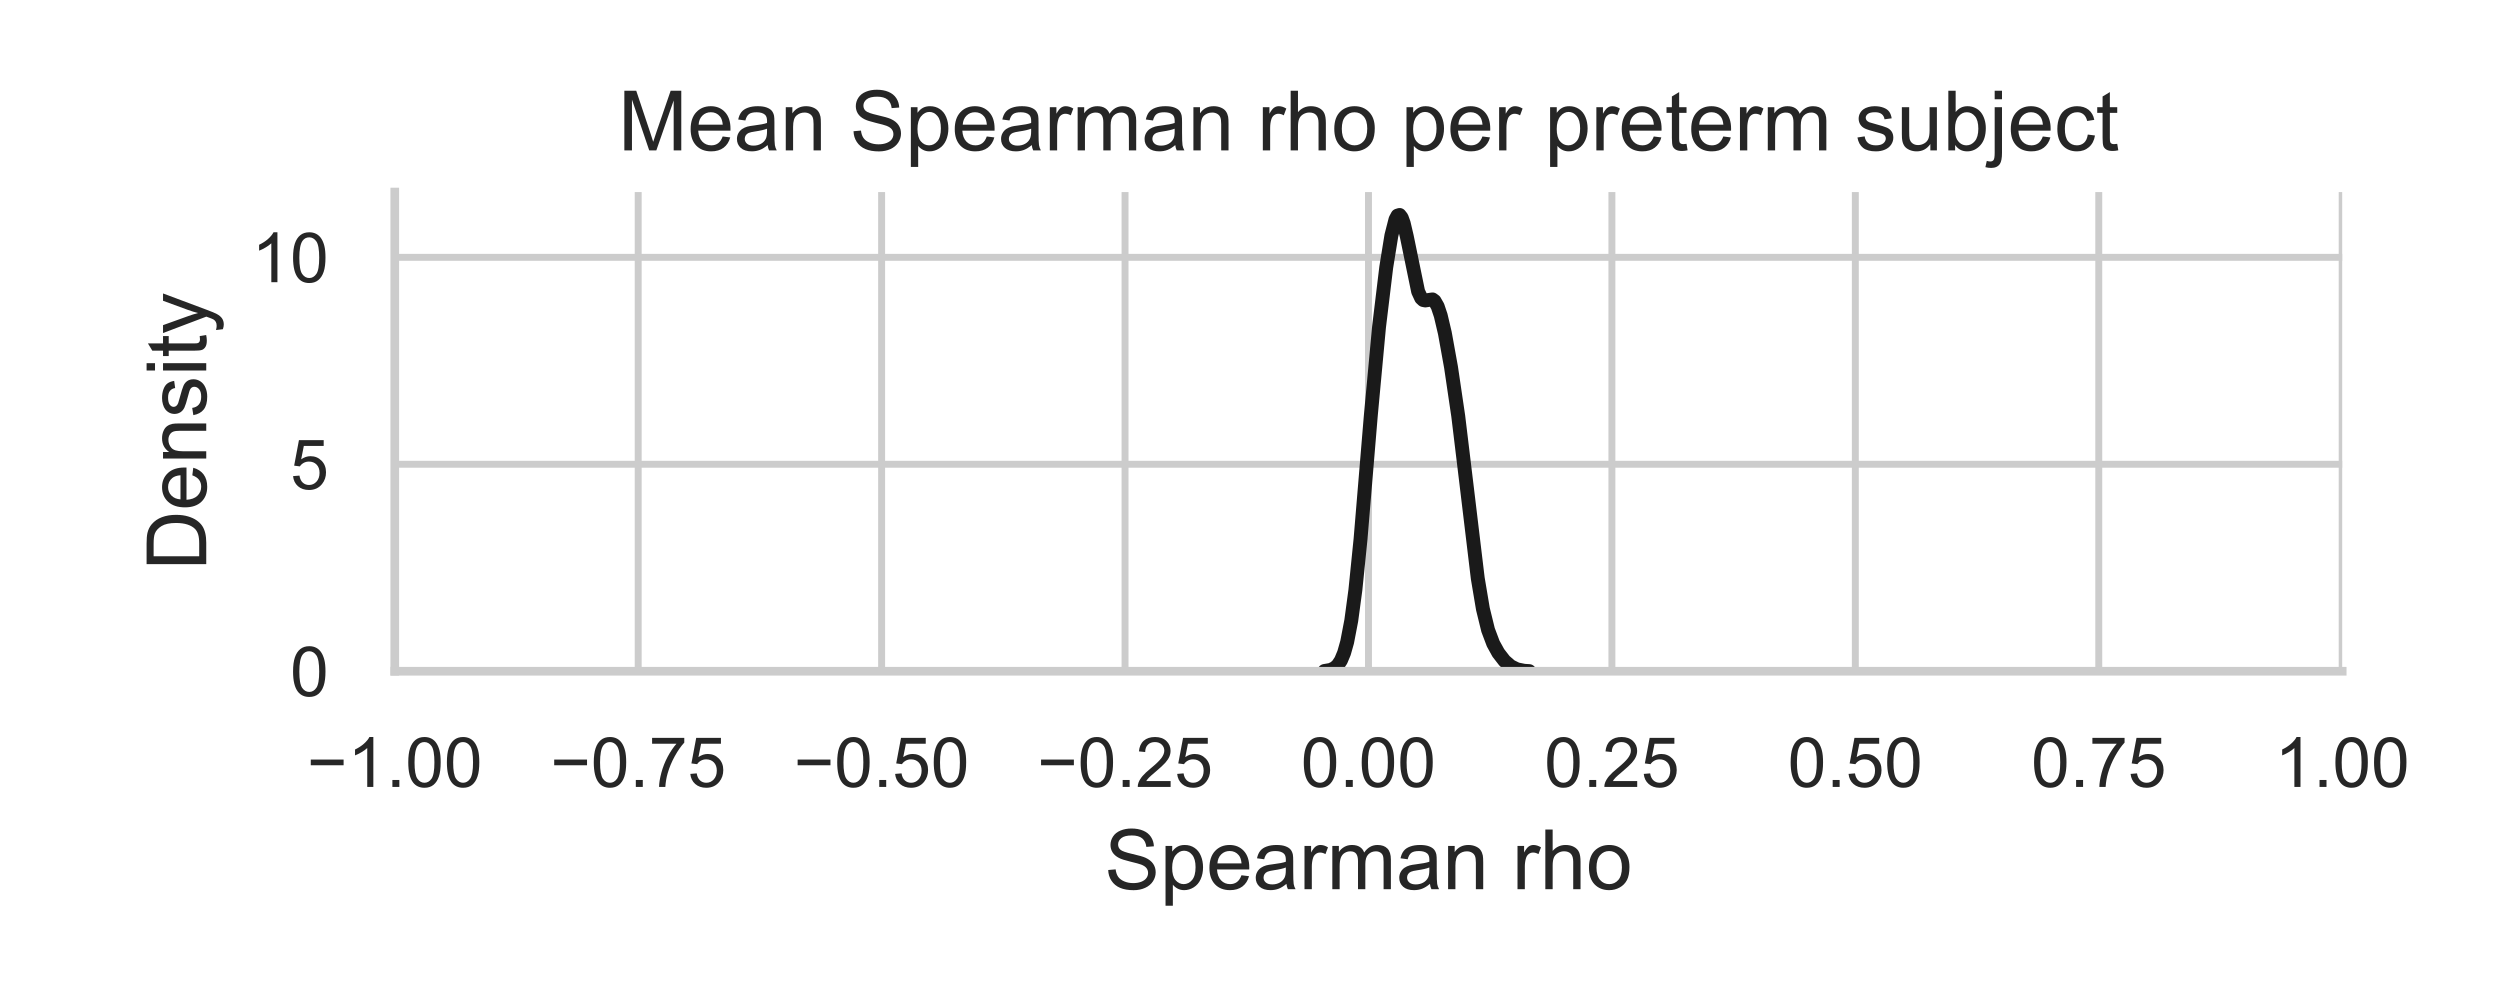
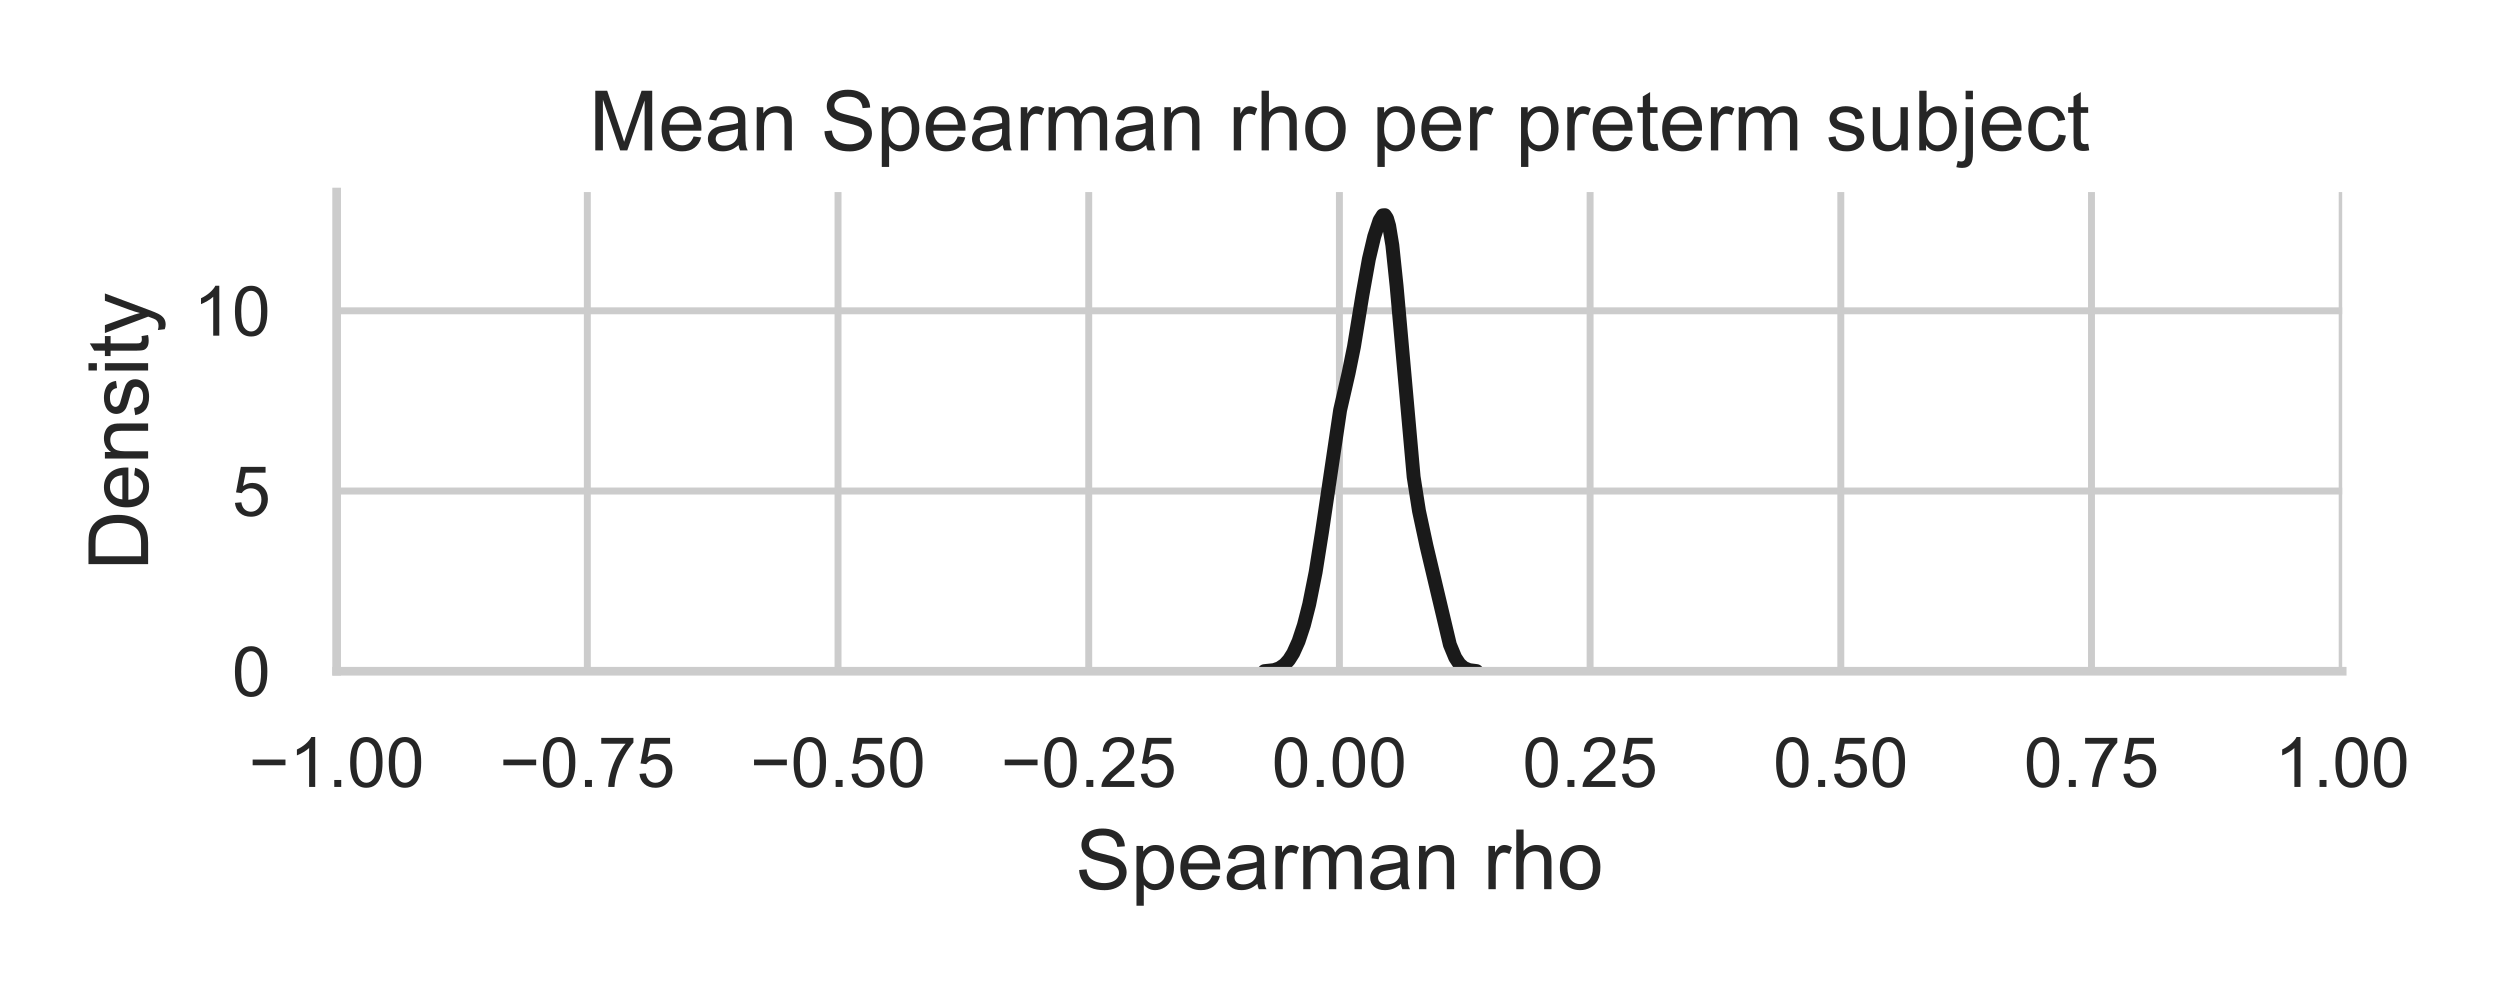
<svg xmlns="http://www.w3.org/2000/svg" xmlns:xlink="http://www.w3.org/1999/xlink" width="360pt" height="144pt" viewBox="0 0 360 144" version="1.1">
  <defs>
    <style type="text/css">*{stroke-linejoin: round; stroke-linecap: butt}</style>
  </defs>
  <g id="figure_1">
    <g id="patch_1">
      <path d="M 0 144  L 360 144  L 360 0  L 0 0  z " style="fill: #ffffff" />
    </g>
    <g id="axes_1">
      <g id="patch_2">
-         <path d="M 56.846 96.66  L 337.275 96.66  L 337.275 27.656  L 56.846 27.656  z " style="fill: #ffffff" />
+         <path d="M 48.476 96.66  L 337.275 96.66  L 337.275 27.656  L 48.476 27.656  z " style="fill: #ffffff" />
      </g>
      <g id="matplotlib.axis_1">
        <g id="xtick_1">
          <g id="line2d_1">
-             <path d="M 56.846 96.66  L 56.846 27.656  " clip-path="url(#pc9d82b4833)" style="fill: none; stroke: #cccccc; stroke-linecap: round" />
+             <path d="M 48.476 96.66  L 48.476 27.656  " clip-path="url(#p2aa36aa521)" style="fill: none; stroke: #cccccc; stroke-linecap: round" />
          </g>
          <g id="text_1">
-             <g style="fill: #262626" transform="translate(44.19547 113.3178) scale(0.1 -0.1)">
+             <g style="fill: #262626" transform="translate(35.82547 113.3178) scale(0.1 -0.1)">
              <defs>
                <path id="ArialMT-2212" d="M 3381 1997  L 356 1997  L 356 2522  L 3381 2522  L 3381 1997  z " transform="scale(0.015625)" />
                <path id="ArialMT-31" d="M 2384 0  L 1822 0  L 1822 3584  Q 1619 3391 1289 3197  Q 959 3003 697 2906  L 697 3450  Q 1169 3672 1522 3987  Q 1875 4303 2022 4600  L 2384 4600  L 2384 0  z " transform="scale(0.015625)" />
                <path id="ArialMT-2e" d="M 581 0  L 581 641  L 1222 641  L 1222 0  L 581 0  z " transform="scale(0.015625)" />
                <path id="ArialMT-30" d="M 266 2259  Q 266 3072 433 3567  Q 600 4063 929 4331  Q 1259 4600 1759 4600  Q 2128 4600 2406 4451  Q 2684 4303 2865 4023  Q 3047 3744 3150 3342  Q 3253 2941 3253 2259  Q 3253 1453 3087 958  Q 2922 463 2592 192  Q 2263 -78 1759 -78  Q 1097 -78 719 397  Q 266 969 266 2259  z M 844 2259  Q 844 1131 1108 757  Q 1372 384 1759 384  Q 2147 384 2411 759  Q 2675 1134 2675 2259  Q 2675 3391 2411 3762  Q 2147 4134 1753 4134  Q 1366 4134 1134 3806  Q 844 3388 844 2259  z " transform="scale(0.015625)" />
              </defs>
              <use xlink:href="#ArialMT-2212" />
              <use xlink:href="#ArialMT-31" x="58.398" />
              <use xlink:href="#ArialMT-2e" x="114.014" />
              <use xlink:href="#ArialMT-30" x="141.797" />
              <use xlink:href="#ArialMT-30" x="197.412" />
            </g>
          </g>
        </g>
        <g id="xtick_2">
          <g id="line2d_2">
-             <path d="M 91.9 96.66  L 91.9 27.656  " clip-path="url(#pc9d82b4833)" style="fill: none; stroke: #cccccc; stroke-linecap: round" />
+             <path d="M 84.576 96.66  L 84.576 27.656  " clip-path="url(#p2aa36aa521)" style="fill: none; stroke: #cccccc; stroke-linecap: round" />
          </g>
          <g id="text_2">
-             <g style="fill: #262626" transform="translate(79.24906 113.3178) scale(0.1 -0.1)">
+             <g style="fill: #262626" transform="translate(71.92531 113.3178) scale(0.1 -0.1)">
              <defs>
                <path id="ArialMT-37" d="M 303 3981  L 303 4522  L 3269 4522  L 3269 4084  Q 2831 3619 2401 2847  Q 1972 2075 1738 1259  Q 1569 684 1522 0  L 944 0  Q 953 541 1156 1306  Q 1359 2072 1739 2783  Q 2119 3494 2547 3981  L 303 3981  z " transform="scale(0.015625)" />
                <path id="ArialMT-35" d="M 266 1200  L 856 1250  Q 922 819 1161 601  Q 1400 384 1738 384  Q 2144 384 2425 690  Q 2706 997 2706 1503  Q 2706 1984 2436 2262  Q 2166 2541 1728 2541  Q 1456 2541 1237 2417  Q 1019 2294 894 2097  L 366 2166  L 809 4519  L 3088 4519  L 3088 3981  L 1259 3981  L 1013 2750  Q 1425 3038 1878 3038  Q 2478 3038 2890 2622  Q 3303 2206 3303 1553  Q 3303 931 2941 478  Q 2500 -78 1738 -78  Q 1113 -78 717 272  Q 322 622 266 1200  z " transform="scale(0.015625)" />
              </defs>
              <use xlink:href="#ArialMT-2212" />
              <use xlink:href="#ArialMT-30" x="58.398" />
              <use xlink:href="#ArialMT-2e" x="114.014" />
              <use xlink:href="#ArialMT-37" x="141.797" />
              <use xlink:href="#ArialMT-35" x="197.412" />
            </g>
          </g>
        </g>
        <g id="xtick_3">
          <g id="line2d_3">
-             <path d="M 126.953 96.66  L 126.953 27.656  " clip-path="url(#pc9d82b4833)" style="fill: none; stroke: #cccccc; stroke-linecap: round" />
+             <path d="M 120.676 96.66  L 120.676 27.656  " clip-path="url(#p2aa36aa521)" style="fill: none; stroke: #cccccc; stroke-linecap: round" />
          </g>
          <g id="text_3">
-             <g style="fill: #262626" transform="translate(114.3027 113.3178) scale(0.1 -0.1)">
+             <g style="fill: #262626" transform="translate(108.0252 113.3178) scale(0.1 -0.1)">
              <use xlink:href="#ArialMT-2212" />
              <use xlink:href="#ArialMT-30" x="58.398" />
              <use xlink:href="#ArialMT-2e" x="114.014" />
              <use xlink:href="#ArialMT-35" x="141.797" />
              <use xlink:href="#ArialMT-30" x="197.412" />
            </g>
          </g>
        </g>
        <g id="xtick_4">
          <g id="line2d_4">
-             <path d="M 162.007 96.66  L 162.007 27.656  " clip-path="url(#pc9d82b4833)" style="fill: none; stroke: #cccccc; stroke-linecap: round" />
+             <path d="M 156.776 96.66  L 156.776 27.656  " clip-path="url(#p2aa36aa521)" style="fill: none; stroke: #cccccc; stroke-linecap: round" />
          </g>
          <g id="text_4">
-             <g style="fill: #262626" transform="translate(149.3562 113.3178) scale(0.1 -0.1)">
+             <g style="fill: #262626" transform="translate(144.125 113.3178) scale(0.1 -0.1)">
              <defs>
                <path id="ArialMT-32" d="M 3222 541  L 3222 0  L 194 0  Q 188 203 259 391  Q 375 700 629 1000  Q 884 1300 1366 1694  Q 2113 2306 2375 2664  Q 2638 3022 2638 3341  Q 2638 3675 2398 3904  Q 2159 4134 1775 4134  Q 1369 4134 1125 3890  Q 881 3647 878 3216  L 300 3275  Q 359 3922 746 4261  Q 1134 4600 1788 4600  Q 2447 4600 2831 4234  Q 3216 3869 3216 3328  Q 3216 3053 3103 2787  Q 2991 2522 2730 2228  Q 2469 1934 1863 1422  Q 1356 997 1212 845  Q 1069 694 975 541  L 3222 541  z " transform="scale(0.015625)" />
              </defs>
              <use xlink:href="#ArialMT-2212" />
              <use xlink:href="#ArialMT-30" x="58.398" />
              <use xlink:href="#ArialMT-2e" x="114.014" />
              <use xlink:href="#ArialMT-32" x="141.797" />
              <use xlink:href="#ArialMT-35" x="197.412" />
            </g>
          </g>
        </g>
        <g id="xtick_5">
          <g id="line2d_5">
-             <path d="M 197.061 96.66  L 197.061 27.656  " clip-path="url(#pc9d82b4833)" style="fill: none; stroke: #cccccc; stroke-linecap: round" />
+             <path d="M 192.876 96.66  L 192.876 27.656  " clip-path="url(#p2aa36aa521)" style="fill: none; stroke: #cccccc; stroke-linecap: round" />
          </g>
          <g id="text_5">
-             <g style="fill: #262626" transform="translate(187.3302 113.3178) scale(0.1 -0.1)">
+             <g style="fill: #262626" transform="translate(183.1452 113.3178) scale(0.1 -0.1)">
              <use xlink:href="#ArialMT-30" />
              <use xlink:href="#ArialMT-2e" x="55.615" />
              <use xlink:href="#ArialMT-30" x="83.398" />
              <use xlink:href="#ArialMT-30" x="139.014" />
            </g>
          </g>
        </g>
        <g id="xtick_6">
          <g id="line2d_6">
-             <path d="M 232.114 96.66  L 232.114 27.656  " clip-path="url(#pc9d82b4833)" style="fill: none; stroke: #cccccc; stroke-linecap: round" />
+             <path d="M 228.975 96.66  L 228.975 27.656  " clip-path="url(#p2aa36aa521)" style="fill: none; stroke: #cccccc; stroke-linecap: round" />
          </g>
          <g id="text_6">
-             <g style="fill: #262626" transform="translate(222.3837 113.3178) scale(0.1 -0.1)">
+             <g style="fill: #262626" transform="translate(219.245 113.3178) scale(0.1 -0.1)">
              <use xlink:href="#ArialMT-30" />
              <use xlink:href="#ArialMT-2e" x="55.615" />
              <use xlink:href="#ArialMT-32" x="83.398" />
              <use xlink:href="#ArialMT-35" x="139.014" />
            </g>
          </g>
        </g>
        <g id="xtick_7">
          <g id="line2d_7">
-             <path d="M 267.168 96.66  L 267.168 27.656  " clip-path="url(#pc9d82b4833)" style="fill: none; stroke: #cccccc; stroke-linecap: round" />
+             <path d="M 265.075 96.66  L 265.075 27.656  " clip-path="url(#p2aa36aa521)" style="fill: none; stroke: #cccccc; stroke-linecap: round" />
          </g>
          <g id="text_7">
-             <g style="fill: #262626" transform="translate(257.4373 113.3178) scale(0.1 -0.1)">
+             <g style="fill: #262626" transform="translate(255.3448 113.3178) scale(0.1 -0.1)">
              <use xlink:href="#ArialMT-30" />
              <use xlink:href="#ArialMT-2e" x="55.615" />
              <use xlink:href="#ArialMT-35" x="83.398" />
              <use xlink:href="#ArialMT-30" x="139.014" />
            </g>
          </g>
        </g>
        <g id="xtick_8">
          <g id="line2d_8">
-             <path d="M 302.221 96.66  L 302.221 27.656  " clip-path="url(#pc9d82b4833)" style="fill: none; stroke: #cccccc; stroke-linecap: round" />
+             <path d="M 301.175 96.66  L 301.175 27.656  " clip-path="url(#p2aa36aa521)" style="fill: none; stroke: #cccccc; stroke-linecap: round" />
          </g>
          <g id="text_8">
-             <g style="fill: #262626" transform="translate(292.4909 113.3178) scale(0.1 -0.1)">
+             <g style="fill: #262626" transform="translate(291.4447 113.3178) scale(0.1 -0.1)">
              <use xlink:href="#ArialMT-30" />
              <use xlink:href="#ArialMT-2e" x="55.615" />
              <use xlink:href="#ArialMT-37" x="83.398" />
              <use xlink:href="#ArialMT-35" x="139.014" />
            </g>
          </g>
        </g>
        <g id="xtick_9">
          <g id="line2d_9">
-             <path d="M 337.275 96.66  L 337.275 27.656  " clip-path="url(#pc9d82b4833)" style="fill: none; stroke: #cccccc; stroke-linecap: round" />
+             <path d="M 337.275 96.66  L 337.275 27.656  " clip-path="url(#p2aa36aa521)" style="fill: none; stroke: #cccccc; stroke-linecap: round" />
          </g>
          <g id="text_9">
            <g style="fill: #262626" transform="translate(327.5445 113.3178) scale(0.1 -0.1)">
              <use xlink:href="#ArialMT-31" />
              <use xlink:href="#ArialMT-2e" x="55.615" />
              <use xlink:href="#ArialMT-30" x="83.398" />
              <use xlink:href="#ArialMT-30" x="139.014" />
            </g>
          </g>
        </g>
        <g id="text_10">
-           <g style="fill: #262626" transform="translate(159.0422 128.0409) scale(0.12 -0.12)">
+           <g style="fill: #262626" transform="translate(154.8572 128.0409) scale(0.12 -0.12)">
            <defs>
              <path id="ArialMT-53" d="M 288 1472  L 859 1522  Q 900 1178 1048 958  Q 1197 738 1509 602  Q 1822 466 2213 466  Q 2559 466 2825 569  Q 3091 672 3220 851  Q 3350 1031 3350 1244  Q 3350 1459 3225 1620  Q 3100 1781 2813 1891  Q 2628 1963 1997 2114  Q 1366 2266 1113 2400  Q 784 2572 623 2826  Q 463 3081 463 3397  Q 463 3744 659 4045  Q 856 4347 1234 4503  Q 1613 4659 2075 4659  Q 2584 4659 2973 4495  Q 3363 4331 3572 4012  Q 3781 3694 3797 3291  L 3216 3247  Q 3169 3681 2898 3903  Q 2628 4125 2100 4125  Q 1550 4125 1298 3923  Q 1047 3722 1047 3438  Q 1047 3191 1225 3031  Q 1400 2872 2139 2705  Q 2878 2538 3153 2413  Q 3553 2228 3743 1945  Q 3934 1663 3934 1294  Q 3934 928 3725 604  Q 3516 281 3123 101  Q 2731 -78 2241 -78  Q 1619 -78 1198 103  Q 778 284 539 648  Q 300 1013 288 1472  z " transform="scale(0.015625)" />
              <path id="ArialMT-70" d="M 422 -1272  L 422 3319  L 934 3319  L 934 2888  Q 1116 3141 1344 3267  Q 1572 3394 1897 3394  Q 2322 3394 2647 3175  Q 2972 2956 3137 2557  Q 3303 2159 3303 1684  Q 3303 1175 3120 767  Q 2938 359 2589 142  Q 2241 -75 1856 -75  Q 1575 -75 1351 44  Q 1128 163 984 344  L 984 -1272  L 422 -1272  z M 931 1641  Q 931 1000 1190 694  Q 1450 388 1819 388  Q 2194 388 2461 705  Q 2728 1022 2728 1688  Q 2728 2322 2467 2637  Q 2206 2953 1844 2953  Q 1484 2953 1207 2617  Q 931 2281 931 1641  z " transform="scale(0.015625)" />
              <path id="ArialMT-65" d="M 2694 1069  L 3275 997  Q 3138 488 2766 206  Q 2394 -75 1816 -75  Q 1088 -75 661 373  Q 234 822 234 1631  Q 234 2469 665 2931  Q 1097 3394 1784 3394  Q 2450 3394 2872 2941  Q 3294 2488 3294 1666  Q 3294 1616 3291 1516  L 816 1516  Q 847 969 1125 678  Q 1403 388 1819 388  Q 2128 388 2347 550  Q 2566 713 2694 1069  z M 847 1978  L 2700 1978  Q 2663 2397 2488 2606  Q 2219 2931 1791 2931  Q 1403 2931 1139 2672  Q 875 2413 847 1978  z " transform="scale(0.015625)" />
              <path id="ArialMT-61" d="M 2588 409  Q 2275 144 1986 34  Q 1697 -75 1366 -75  Q 819 -75 525 192  Q 231 459 231 875  Q 231 1119 342 1320  Q 453 1522 633 1644  Q 813 1766 1038 1828  Q 1203 1872 1538 1913  Q 2219 1994 2541 2106  Q 2544 2222 2544 2253  Q 2544 2597 2384 2738  Q 2169 2928 1744 2928  Q 1347 2928 1158 2789  Q 969 2650 878 2297  L 328 2372  Q 403 2725 575 2942  Q 747 3159 1072 3276  Q 1397 3394 1825 3394  Q 2250 3394 2515 3294  Q 2781 3194 2906 3042  Q 3031 2891 3081 2659  Q 3109 2516 3109 2141  L 3109 1391  Q 3109 606 3145 398  Q 3181 191 3288 0  L 2700 0  Q 2613 175 2588 409  z M 2541 1666  Q 2234 1541 1622 1453  Q 1275 1403 1131 1340  Q 988 1278 909 1158  Q 831 1038 831 891  Q 831 666 1001 516  Q 1172 366 1500 366  Q 1825 366 2078 508  Q 2331 650 2450 897  Q 2541 1088 2541 1459  L 2541 1666  z " transform="scale(0.015625)" />
              <path id="ArialMT-72" d="M 416 0  L 416 3319  L 922 3319  L 922 2816  Q 1116 3169 1280 3281  Q 1444 3394 1641 3394  Q 1925 3394 2219 3213  L 2025 2691  Q 1819 2813 1613 2813  Q 1428 2813 1281 2702  Q 1134 2591 1072 2394  Q 978 2094 978 1738  L 978 0  L 416 0  z " transform="scale(0.015625)" />
              <path id="ArialMT-6d" d="M 422 0  L 422 3319  L 925 3319  L 925 2853  Q 1081 3097 1340 3245  Q 1600 3394 1931 3394  Q 2300 3394 2536 3241  Q 2772 3088 2869 2813  Q 3263 3394 3894 3394  Q 4388 3394 4653 3120  Q 4919 2847 4919 2278  L 4919 0  L 4359 0  L 4359 2091  Q 4359 2428 4304 2576  Q 4250 2725 4106 2815  Q 3963 2906 3769 2906  Q 3419 2906 3187 2673  Q 2956 2441 2956 1928  L 2956 0  L 2394 0  L 2394 2156  Q 2394 2531 2256 2718  Q 2119 2906 1806 2906  Q 1569 2906 1367 2781  Q 1166 2656 1075 2415  Q 984 2175 984 1722  L 984 0  L 422 0  z " transform="scale(0.015625)" />
              <path id="ArialMT-6e" d="M 422 0  L 422 3319  L 928 3319  L 928 2847  Q 1294 3394 1984 3394  Q 2284 3394 2536 3286  Q 2788 3178 2913 3003  Q 3038 2828 3088 2588  Q 3119 2431 3119 2041  L 3119 0  L 2556 0  L 2556 2019  Q 2556 2363 2490 2533  Q 2425 2703 2258 2804  Q 2091 2906 1866 2906  Q 1506 2906 1245 2678  Q 984 2450 984 1813  L 984 0  L 422 0  z " transform="scale(0.015625)" />
              <path id="ArialMT-20" transform="scale(0.015625)" />
              <path id="ArialMT-68" d="M 422 0  L 422 4581  L 984 4581  L 984 2938  Q 1378 3394 1978 3394  Q 2347 3394 2619 3248  Q 2891 3103 3008 2847  Q 3125 2591 3125 2103  L 3125 0  L 2563 0  L 2563 2103  Q 2563 2525 2380 2717  Q 2197 2909 1863 2909  Q 1613 2909 1392 2779  Q 1172 2650 1078 2428  Q 984 2206 984 1816  L 984 0  L 422 0  z " transform="scale(0.015625)" />
              <path id="ArialMT-6f" d="M 213 1659  Q 213 2581 725 3025  Q 1153 3394 1769 3394  Q 2453 3394 2887 2945  Q 3322 2497 3322 1706  Q 3322 1066 3130 698  Q 2938 331 2570 128  Q 2203 -75 1769 -75  Q 1072 -75 642 372  Q 213 819 213 1659  z M 791 1659  Q 791 1022 1069 705  Q 1347 388 1769 388  Q 2188 388 2466 706  Q 2744 1025 2744 1678  Q 2744 2294 2464 2611  Q 2184 2928 1769 2928  Q 1347 2928 1069 2612  Q 791 2297 791 1659  z " transform="scale(0.015625)" />
            </defs>
            <use xlink:href="#ArialMT-53" />
            <use xlink:href="#ArialMT-70" x="66.699" />
            <use xlink:href="#ArialMT-65" x="122.314" />
            <use xlink:href="#ArialMT-61" x="177.93" />
            <use xlink:href="#ArialMT-72" x="233.545" />
            <use xlink:href="#ArialMT-6d" x="266.846" />
            <use xlink:href="#ArialMT-61" x="350.146" />
            <use xlink:href="#ArialMT-6e" x="405.762" />
            <use xlink:href="#ArialMT-20" x="461.377" />
            <use xlink:href="#ArialMT-72" x="489.16" />
            <use xlink:href="#ArialMT-68" x="522.461" />
            <use xlink:href="#ArialMT-6f" x="578.076" />
          </g>
        </g>
      </g>
      <g id="matplotlib.axis_2">
        <g id="ytick_1">
          <g id="line2d_10">
-             <path d="M 56.846 96.66  L 337.275 96.66  " clip-path="url(#pc9d82b4833)" style="fill: none; stroke: #cccccc; stroke-linecap: round" />
+             <path d="M 48.476 96.66  L 337.275 96.66  " clip-path="url(#p2aa36aa521)" style="fill: none; stroke: #cccccc; stroke-linecap: round" />
          </g>
          <g id="text_11">
-             <g style="fill: #262626" transform="translate(41.78531 100.2389) scale(0.1 -0.1)">
+             <g style="fill: #262626" transform="translate(33.41531 100.2389) scale(0.1 -0.1)">
              <use xlink:href="#ArialMT-30" />
            </g>
          </g>
        </g>
        <g id="ytick_2">
          <g id="line2d_11">
-             <path d="M 56.846 66.858  L 337.275 66.858  " clip-path="url(#pc9d82b4833)" style="fill: none; stroke: #cccccc; stroke-linecap: round" />
+             <path d="M 48.476 70.708  L 337.275 70.708  " clip-path="url(#p2aa36aa521)" style="fill: none; stroke: #cccccc; stroke-linecap: round" />
          </g>
          <g id="text_12">
-             <g style="fill: #262626" transform="translate(41.78531 70.43735) scale(0.1 -0.1)">
+             <g style="fill: #262626" transform="translate(33.41531 74.28738) scale(0.1 -0.1)">
              <use xlink:href="#ArialMT-35" />
            </g>
          </g>
        </g>
        <g id="ytick_3">
          <g id="line2d_12">
-             <path d="M 56.846 37.057  L 337.275 37.057  " clip-path="url(#pc9d82b4833)" style="fill: none; stroke: #cccccc; stroke-linecap: round" />
+             <path d="M 48.476 44.757  L 337.275 44.757  " clip-path="url(#p2aa36aa521)" style="fill: none; stroke: #cccccc; stroke-linecap: round" />
          </g>
          <g id="text_13">
-             <g style="fill: #262626" transform="translate(36.22438 40.6358) scale(0.1 -0.1)">
+             <g style="fill: #262626" transform="translate(27.85438 48.33586) scale(0.1 -0.1)">
              <use xlink:href="#ArialMT-31" />
              <use xlink:href="#ArialMT-30" x="55.615" />
            </g>
          </g>
        </g>
        <g id="text_14">
-           <g style="fill: #262626" transform="translate(29.69875 82.16438) rotate(-90) scale(0.12 -0.12)">
+           <g style="fill: #262626" transform="translate(21.32875 82.16438) rotate(-90) scale(0.12 -0.12)">
            <defs>
              <path id="ArialMT-44" d="M 494 0  L 494 4581  L 2072 4581  Q 2606 4581 2888 4516  Q 3281 4425 3559 4188  Q 3922 3881 4101 3404  Q 4281 2928 4281 2316  Q 4281 1794 4159 1391  Q 4038 988 3847 723  Q 3656 459 3429 307  Q 3203 156 2883 78  Q 2563 0 2147 0  L 494 0  z M 1100 541  L 2078 541  Q 2531 541 2789 625  Q 3047 709 3200 863  Q 3416 1078 3536 1442  Q 3656 1806 3656 2325  Q 3656 3044 3420 3430  Q 3184 3816 2847 3947  Q 2603 4041 2063 4041  L 1100 4041  L 1100 541  z " transform="scale(0.015625)" />
              <path id="ArialMT-73" d="M 197 991  L 753 1078  Q 800 744 1014 566  Q 1228 388 1613 388  Q 2000 388 2187 545  Q 2375 703 2375 916  Q 2375 1106 2209 1216  Q 2094 1291 1634 1406  Q 1016 1563 777 1677  Q 538 1791 414 1992  Q 291 2194 291 2438  Q 291 2659 392 2848  Q 494 3038 669 3163  Q 800 3259 1026 3326  Q 1253 3394 1513 3394  Q 1903 3394 2198 3281  Q 2494 3169 2634 2976  Q 2775 2784 2828 2463  L 2278 2388  Q 2241 2644 2061 2787  Q 1881 2931 1553 2931  Q 1166 2931 1000 2803  Q 834 2675 834 2503  Q 834 2394 903 2306  Q 972 2216 1119 2156  Q 1203 2125 1616 2013  Q 2213 1853 2448 1751  Q 2684 1650 2818 1456  Q 2953 1263 2953 975  Q 2953 694 2789 445  Q 2625 197 2315 61  Q 2006 -75 1616 -75  Q 969 -75 630 194  Q 291 463 197 991  z " transform="scale(0.015625)" />
              <path id="ArialMT-69" d="M 425 3934  L 425 4581  L 988 4581  L 988 3934  L 425 3934  z M 425 0  L 425 3319  L 988 3319  L 988 0  L 425 0  z " transform="scale(0.015625)" />
              <path id="ArialMT-74" d="M 1650 503  L 1731 6  Q 1494 -44 1306 -44  Q 1000 -44 831 53  Q 663 150 594 308  Q 525 466 525 972  L 525 2881  L 113 2881  L 113 3319  L 525 3319  L 525 4141  L 1084 4478  L 1084 3319  L 1650 3319  L 1650 2881  L 1084 2881  L 1084 941  Q 1084 700 1114 631  Q 1144 563 1211 522  Q 1278 481 1403 481  Q 1497 481 1650 503  z " transform="scale(0.015625)" />
              <path id="ArialMT-79" d="M 397 -1278  L 334 -750  Q 519 -800 656 -800  Q 844 -800 956 -737  Q 1069 -675 1141 -563  Q 1194 -478 1313 -144  Q 1328 -97 1363 -6  L 103 3319  L 709 3319  L 1400 1397  Q 1534 1031 1641 628  Q 1738 1016 1872 1384  L 2581 3319  L 3144 3319  L 1881 -56  Q 1678 -603 1566 -809  Q 1416 -1088 1222 -1217  Q 1028 -1347 759 -1347  Q 597 -1347 397 -1278  z " transform="scale(0.015625)" />
            </defs>
            <use xlink:href="#ArialMT-44" />
            <use xlink:href="#ArialMT-65" x="72.217" />
            <use xlink:href="#ArialMT-6e" x="127.832" />
            <use xlink:href="#ArialMT-73" x="183.447" />
            <use xlink:href="#ArialMT-69" x="233.447" />
            <use xlink:href="#ArialMT-74" x="255.664" />
            <use xlink:href="#ArialMT-79" x="283.447" />
          </g>
        </g>
      </g>
      <g id="line2d_13">
-         <path d="M 190.731 96.619  L 191.62 96.466  L 192.212 96.179  L 192.656 95.767  L 193.101 95.087  L 193.545 94.024  L 193.989 92.454  L 194.582 89.364  L 195.174 84.966  L 195.915 77.661  L 197.396 59.858  L 198.581 47.077  L 199.618 38.496  L 200.358 33.915  L 200.95 31.599  L 201.247 31.046  L 201.543 30.954  L 201.839 31.33  L 202.135 32.149  L 202.58 34.052  L 204.209 41.972  L 204.653 42.931  L 204.949 43.207  L 205.246 43.266  L 206.282 43.115  L 206.579 43.341  L 207.023 44.115  L 207.467 45.442  L 208.06 47.963  L 208.948 52.878  L 209.985 59.906  L 211.17 69.716  L 212.799 83.28  L 213.54 87.692  L 214.28 90.71  L 215.021 92.678  L 215.761 94.02  L 216.65 95.169  L 217.538 95.94  L 218.427 96.378  L 219.464 96.59  L 220.204 96.639  L 220.204 96.639  " clip-path="url(#pc9d82b4833)" style="fill: none; stroke: #1a1a1a; stroke-width: 2; stroke-linecap: round" />
+         <path d="M 182.081 96.641  L 183.462 96.495  L 184.23 96.229  L 184.997 95.704  L 185.611 95.022  L 186.225 94.049  L 186.992 92.347  L 187.759 90.025  L 188.526 87.016  L 189.447 82.41  L 190.368 76.609  L 192.976 59.061  L 194.204 53.707  L 194.971 49.931  L 196.199 42.433  L 197.12 37.298  L 197.887 34.056  L 198.654 31.737  L 199.115 31.009  L 199.421 30.984  L 199.728 31.453  L 200.035 32.512  L 200.496 35.312  L 201.109 41.171  L 203.565 68.675  L 204.332 73.567  L 205.406 78.575  L 208.782 92.829  L 209.549 94.686  L 210.163 95.618  L 210.777 96.165  L 211.544 96.493  L 212.618 96.633  L 212.618 96.633  " clip-path="url(#p2aa36aa521)" style="fill: none; stroke: #1a1a1a; stroke-width: 2; stroke-linecap: round" />
      </g>
      <g id="patch_3">
-         <path d="M 56.846 96.66  L 56.846 27.656  " style="fill: none; stroke: #cccccc; stroke-width: 1.25; stroke-linejoin: miter; stroke-linecap: square" />
+         <path d="M 48.476 96.66  L 48.476 27.656  " style="fill: none; stroke: #cccccc; stroke-width: 1.25; stroke-linejoin: miter; stroke-linecap: square" />
      </g>
      <g id="patch_4">
-         <path d="M 56.846 96.66  L 337.275 96.66  " style="fill: none; stroke: #cccccc; stroke-width: 1.25; stroke-linejoin: miter; stroke-linecap: square" />
+         <path d="M 48.476 96.66  L 337.275 96.66  " style="fill: none; stroke: #cccccc; stroke-width: 1.25; stroke-linejoin: miter; stroke-linecap: square" />
      </g>
      <g id="text_15">
-         <g style="fill: #262626" transform="translate(89.01656 21.65625) scale(0.12 -0.12)">
+         <g style="fill: #262626" transform="translate(84.83156 21.65625) scale(0.12 -0.12)">
          <defs>
            <path id="ArialMT-4d" d="M 475 0  L 475 4581  L 1388 4581  L 2472 1338  Q 2622 884 2691 659  Q 2769 909 2934 1394  L 4031 4581  L 4847 4581  L 4847 0  L 4263 0  L 4263 3834  L 2931 0  L 2384 0  L 1059 3900  L 1059 0  L 475 0  z " transform="scale(0.015625)" />
            <path id="ArialMT-75" d="M 2597 0  L 2597 488  Q 2209 -75 1544 -75  Q 1250 -75 995 37  Q 741 150 617 320  Q 494 491 444 738  Q 409 903 409 1263  L 409 3319  L 972 3319  L 972 1478  Q 972 1038 1006 884  Q 1059 663 1231 536  Q 1403 409 1656 409  Q 1909 409 2131 539  Q 2353 669 2445 892  Q 2538 1116 2538 1541  L 2538 3319  L 3100 3319  L 3100 0  L 2597 0  z " transform="scale(0.015625)" />
            <path id="ArialMT-62" d="M 941 0  L 419 0  L 419 4581  L 981 4581  L 981 2947  Q 1338 3394 1891 3394  Q 2197 3394 2470 3270  Q 2744 3147 2920 2923  Q 3097 2700 3197 2384  Q 3297 2069 3297 1709  Q 3297 856 2875 390  Q 2453 -75 1863 -75  Q 1275 -75 941 416  L 941 0  z M 934 1684  Q 934 1088 1097 822  Q 1363 388 1816 388  Q 2184 388 2453 708  Q 2722 1028 2722 1663  Q 2722 2313 2464 2622  Q 2206 2931 1841 2931  Q 1472 2931 1203 2611  Q 934 2291 934 1684  z " transform="scale(0.015625)" />
            <path id="ArialMT-6a" d="M 419 3928  L 419 4581  L 981 4581  L 981 3928  L 419 3928  z M -294 -1288  L -188 -809  Q -19 -853 78 -853  Q 250 -853 334 -739  Q 419 -625 419 -169  L 419 3319  L 981 3319  L 981 -181  Q 981 -794 822 -1034  Q 619 -1347 147 -1347  Q -81 -1347 -294 -1288  z " transform="scale(0.015625)" />
            <path id="ArialMT-63" d="M 2588 1216  L 3141 1144  Q 3050 572 2676 248  Q 2303 -75 1759 -75  Q 1078 -75 664 370  Q 250 816 250 1647  Q 250 2184 428 2587  Q 606 2991 970 3192  Q 1334 3394 1763 3394  Q 2303 3394 2647 3120  Q 2991 2847 3088 2344  L 2541 2259  Q 2463 2594 2264 2762  Q 2066 2931 1784 2931  Q 1359 2931 1093 2626  Q 828 2322 828 1663  Q 828 994 1084 691  Q 1341 388 1753 388  Q 2084 388 2306 591  Q 2528 794 2588 1216  z " transform="scale(0.015625)" />
          </defs>
          <use xlink:href="#ArialMT-4d" />
          <use xlink:href="#ArialMT-65" x="83.301" />
          <use xlink:href="#ArialMT-61" x="138.916" />
          <use xlink:href="#ArialMT-6e" x="194.531" />
          <use xlink:href="#ArialMT-20" x="250.146" />
          <use xlink:href="#ArialMT-53" x="277.93" />
          <use xlink:href="#ArialMT-70" x="344.629" />
          <use xlink:href="#ArialMT-65" x="400.244" />
          <use xlink:href="#ArialMT-61" x="455.859" />
          <use xlink:href="#ArialMT-72" x="511.475" />
          <use xlink:href="#ArialMT-6d" x="544.775" />
          <use xlink:href="#ArialMT-61" x="628.076" />
          <use xlink:href="#ArialMT-6e" x="683.691" />
          <use xlink:href="#ArialMT-20" x="739.307" />
          <use xlink:href="#ArialMT-72" x="767.09" />
          <use xlink:href="#ArialMT-68" x="800.391" />
          <use xlink:href="#ArialMT-6f" x="856.006" />
          <use xlink:href="#ArialMT-20" x="911.621" />
          <use xlink:href="#ArialMT-70" x="939.404" />
          <use xlink:href="#ArialMT-65" x="995.02" />
          <use xlink:href="#ArialMT-72" x="1050.635" />
          <use xlink:href="#ArialMT-20" x="1083.936" />
          <use xlink:href="#ArialMT-70" x="1111.719" />
          <use xlink:href="#ArialMT-72" x="1167.334" />
          <use xlink:href="#ArialMT-65" x="1200.635" />
          <use xlink:href="#ArialMT-74" x="1256.25" />
          <use xlink:href="#ArialMT-65" x="1284.033" />
          <use xlink:href="#ArialMT-72" x="1339.648" />
          <use xlink:href="#ArialMT-6d" x="1372.949" />
          <use xlink:href="#ArialMT-20" x="1456.25" />
          <use xlink:href="#ArialMT-73" x="1484.033" />
          <use xlink:href="#ArialMT-75" x="1534.033" />
          <use xlink:href="#ArialMT-62" x="1589.648" />
          <use xlink:href="#ArialMT-6a" x="1645.264" />
          <use xlink:href="#ArialMT-65" x="1667.48" />
          <use xlink:href="#ArialMT-63" x="1723.096" />
          <use xlink:href="#ArialMT-74" x="1773.096" />
        </g>
      </g>
    </g>
  </g>
  <defs>
-     <clipPath id="pc9d82b4833">
-       <rect x="56.846" y="27.656" width="280.429" height="69.004" />
+     <clipPath id="p2aa36aa521">
+       <rect x="48.476" y="27.656" width="288.799" height="69.004" />
    </clipPath>
  </defs>
</svg>
